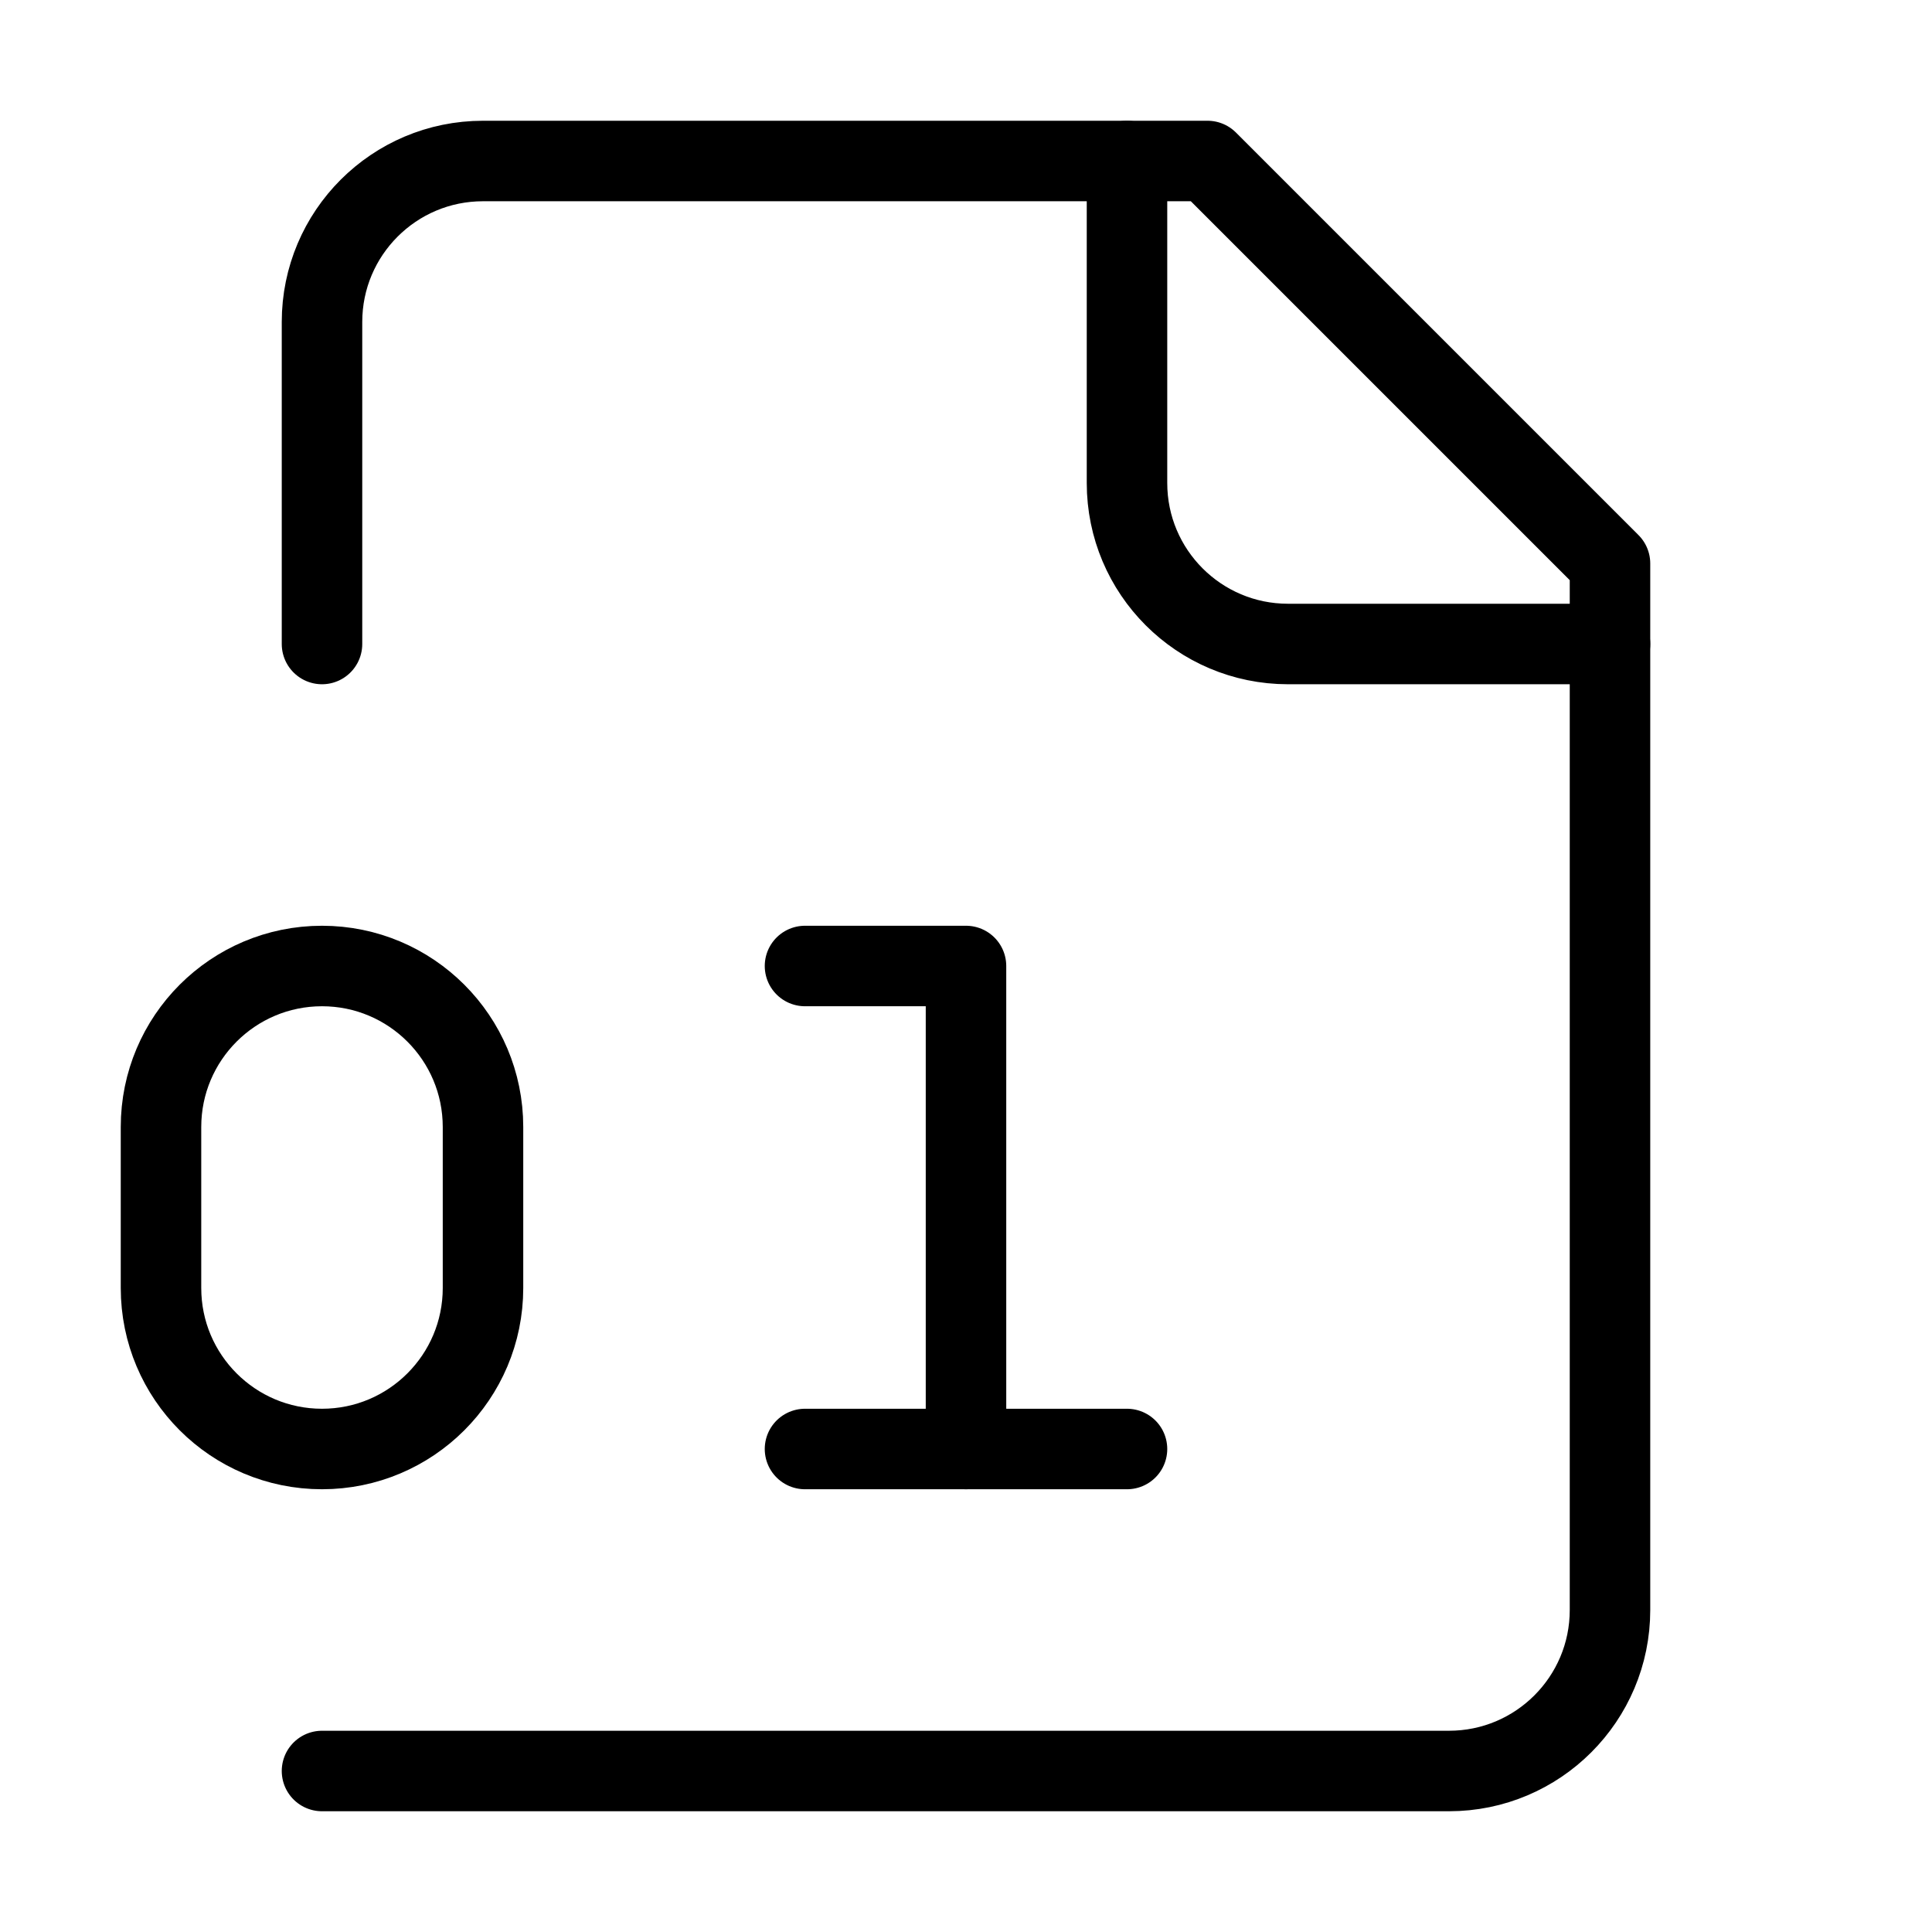
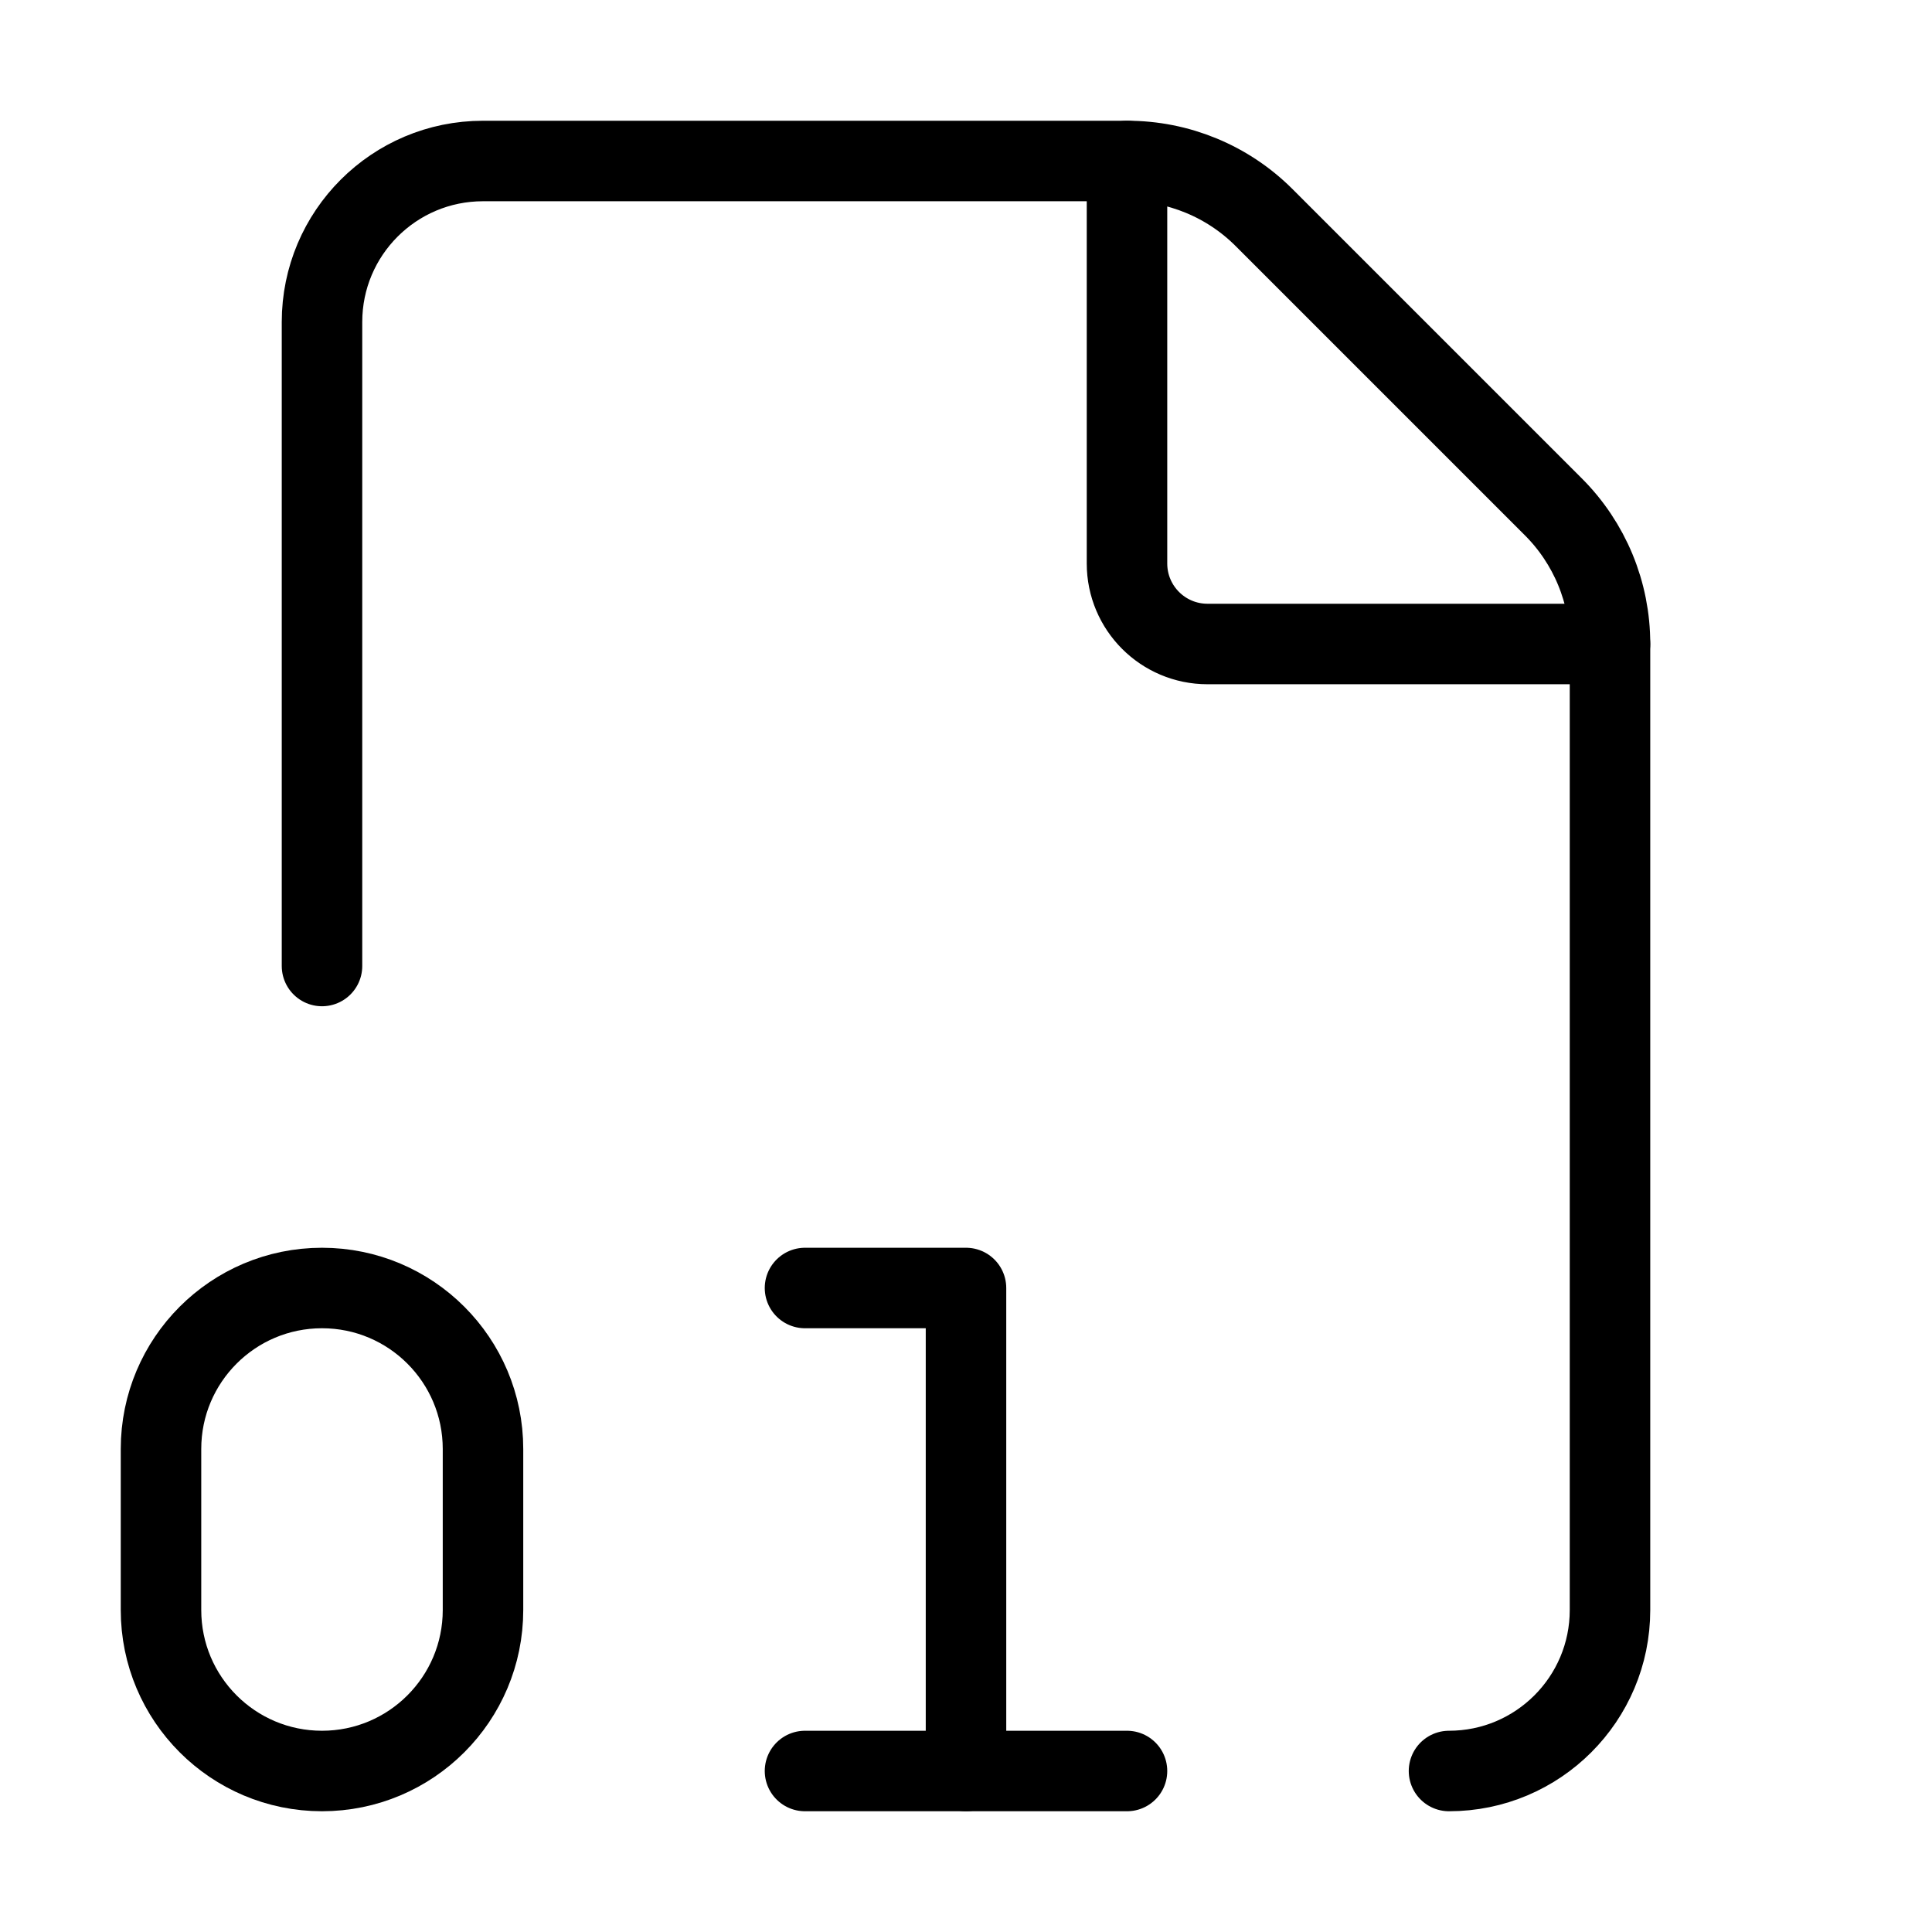
<svg xmlns="http://www.w3.org/2000/svg" width="24" height="24" viewBox="0 0 24 24" fill="none" stroke="currentColor" stroke-width="calc((100vw - 100vh) / 10)" stroke-linecap="round" stroke-linejoin="round">
-   <path vector-effect="non-scaling-stroke" d="M4 22h14a2 2 0 0 0 2-2V7l-5-5H6a2 2 0 0 0-2 2v4" />
-   <path vector-effect="non-scaling-stroke" d="M14 2v4a2 2 0 0 0 2 2h4" />
-   <rect x="2" y="12" vector-effect="non-scaling-stroke" width="4" height="6" rx="2" />
-   <path vector-effect="non-scaling-stroke" d="M10 12h2v6" />
-   <path vector-effect="non-scaling-stroke" d="M10 18h4" />
+   <path vector-effect="non-scaling-stroke" d="M4 12V4a2 2 0 0 1 2-2h8a2.4 2.4 0 0 1 1.706.706l3.588 3.588A2.4 2.4 0 0 1 20 8v12a2 2 0 0 1-2 2" />
+   <path vector-effect="non-scaling-stroke" d="M14 2v5a1 1 0 0 0 1 1h5" />
+   <path vector-effect="non-scaling-stroke" d="M10 16h2v6" />
+   <path vector-effect="non-scaling-stroke" d="M10 22h4" />
+   <rect x="2" y="16" vector-effect="non-scaling-stroke" width="4" height="6" rx="2" />
</svg>
